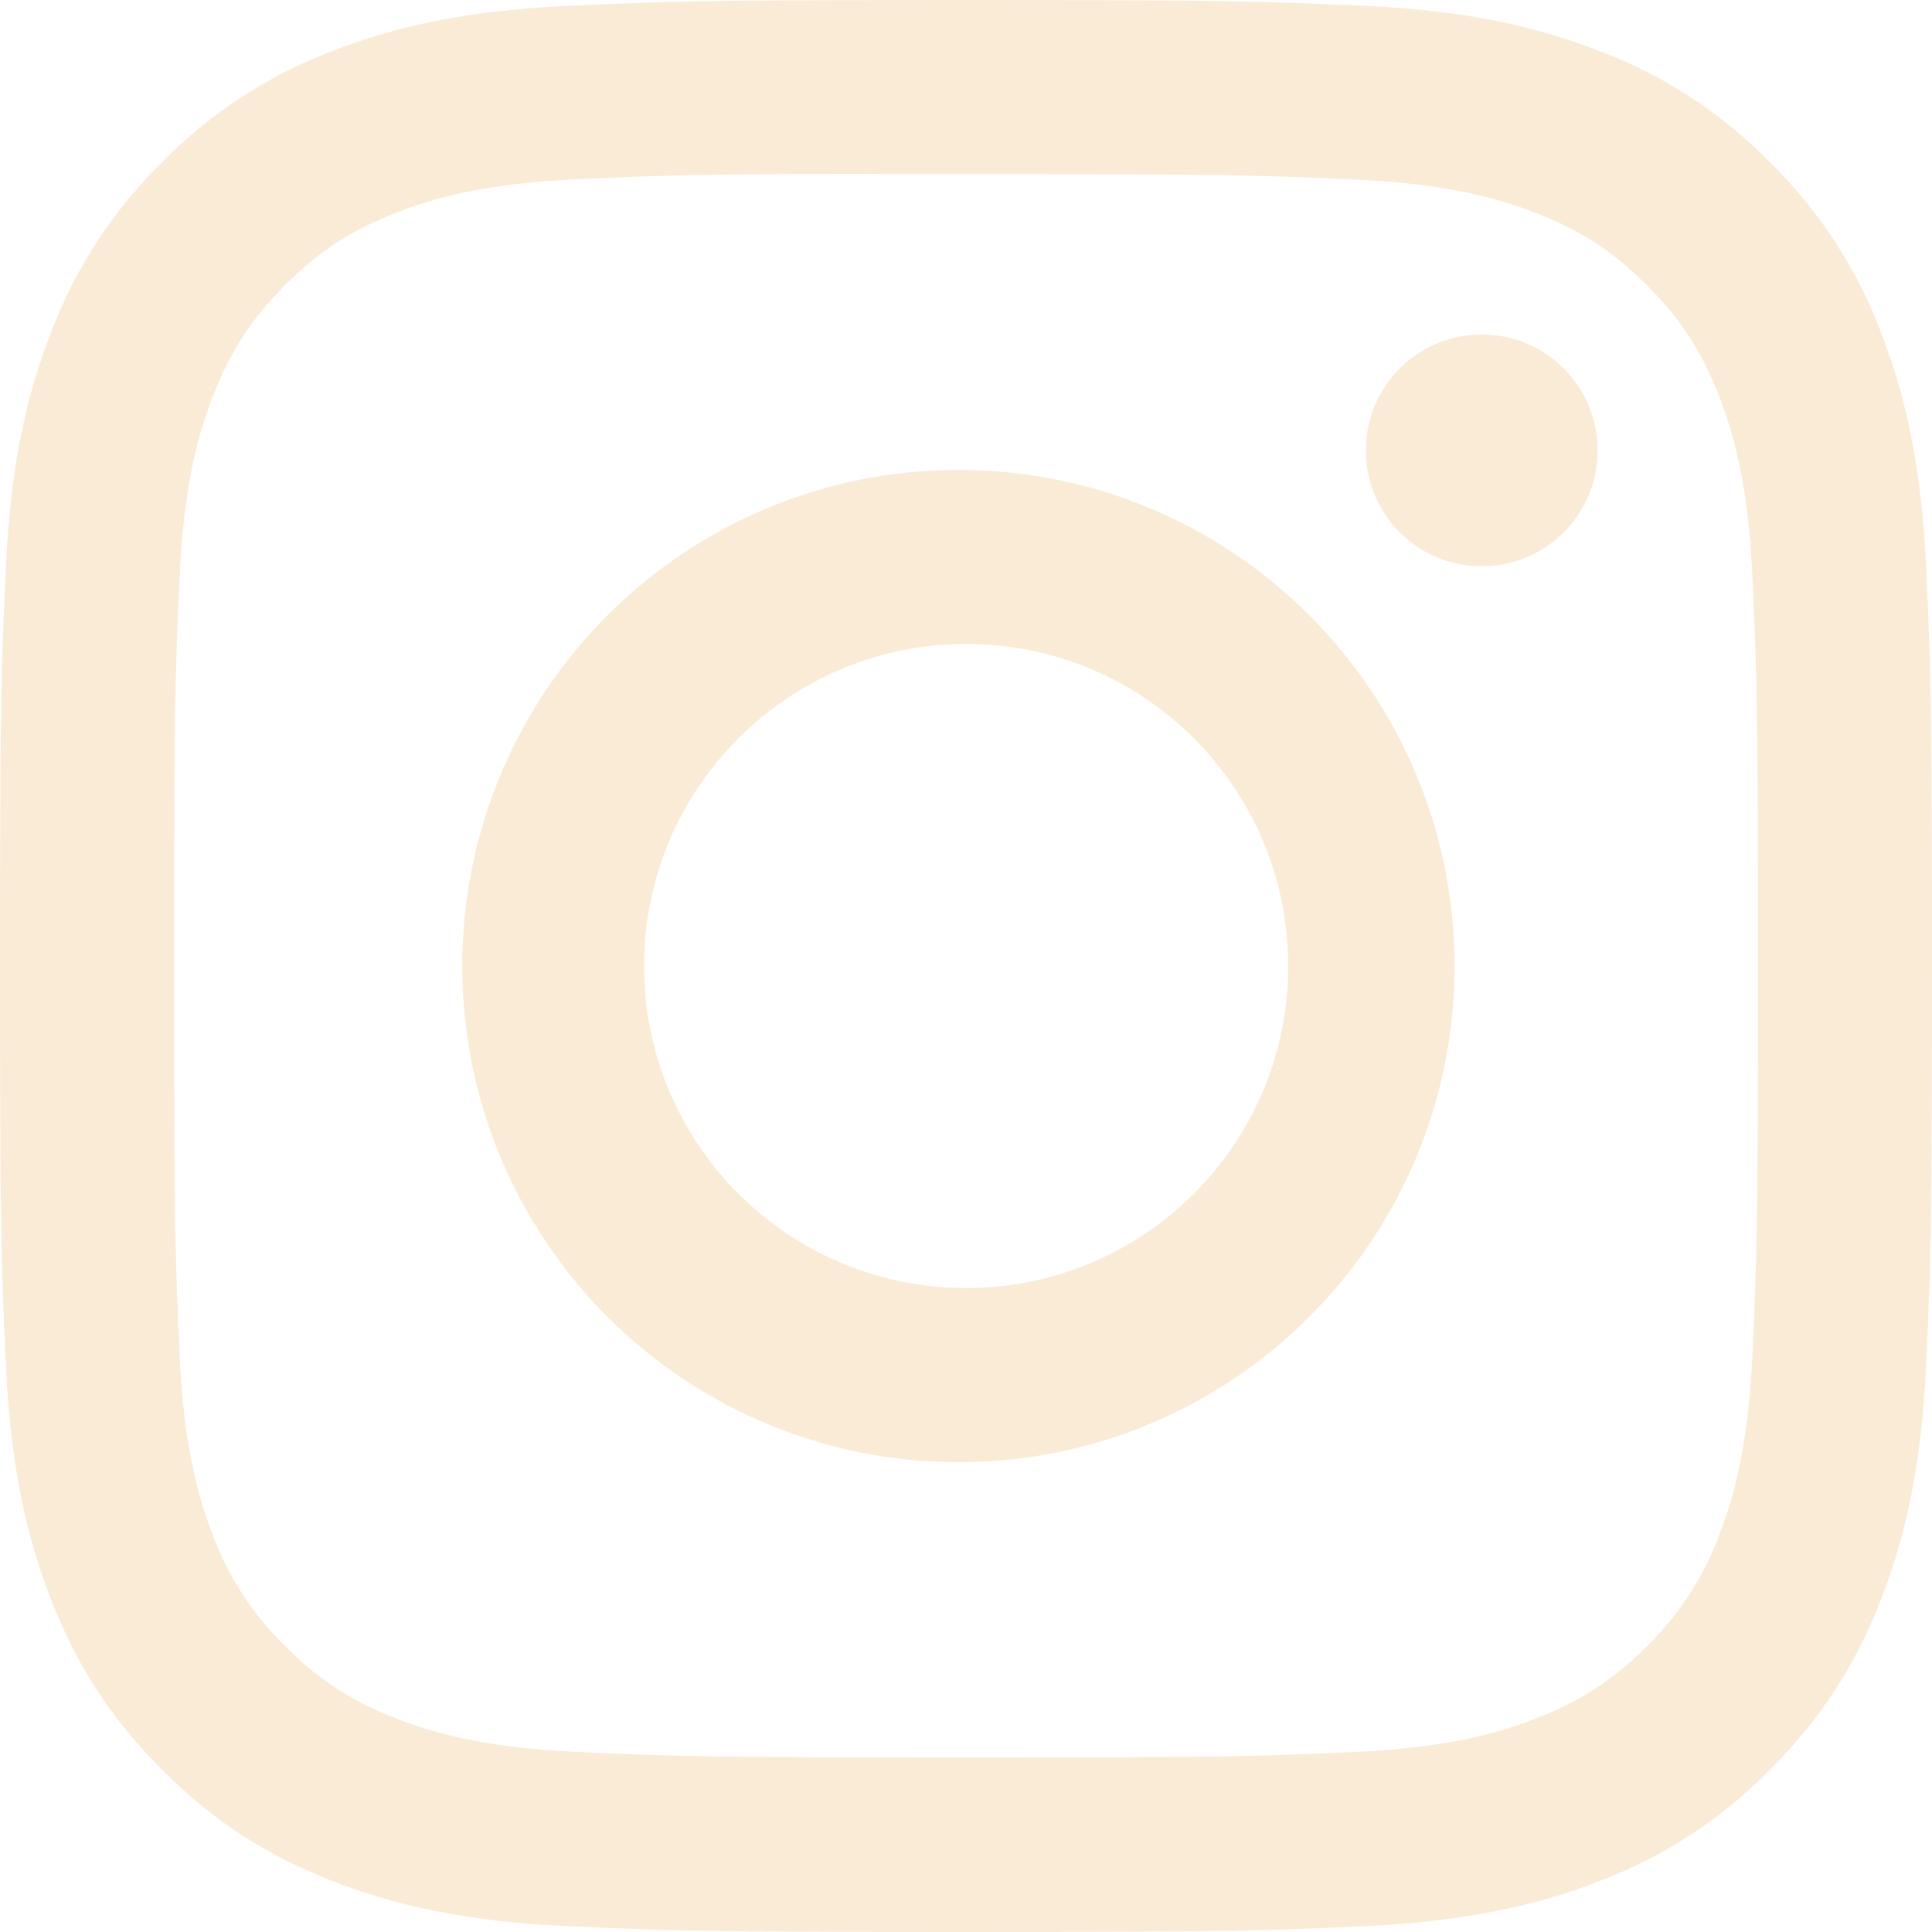
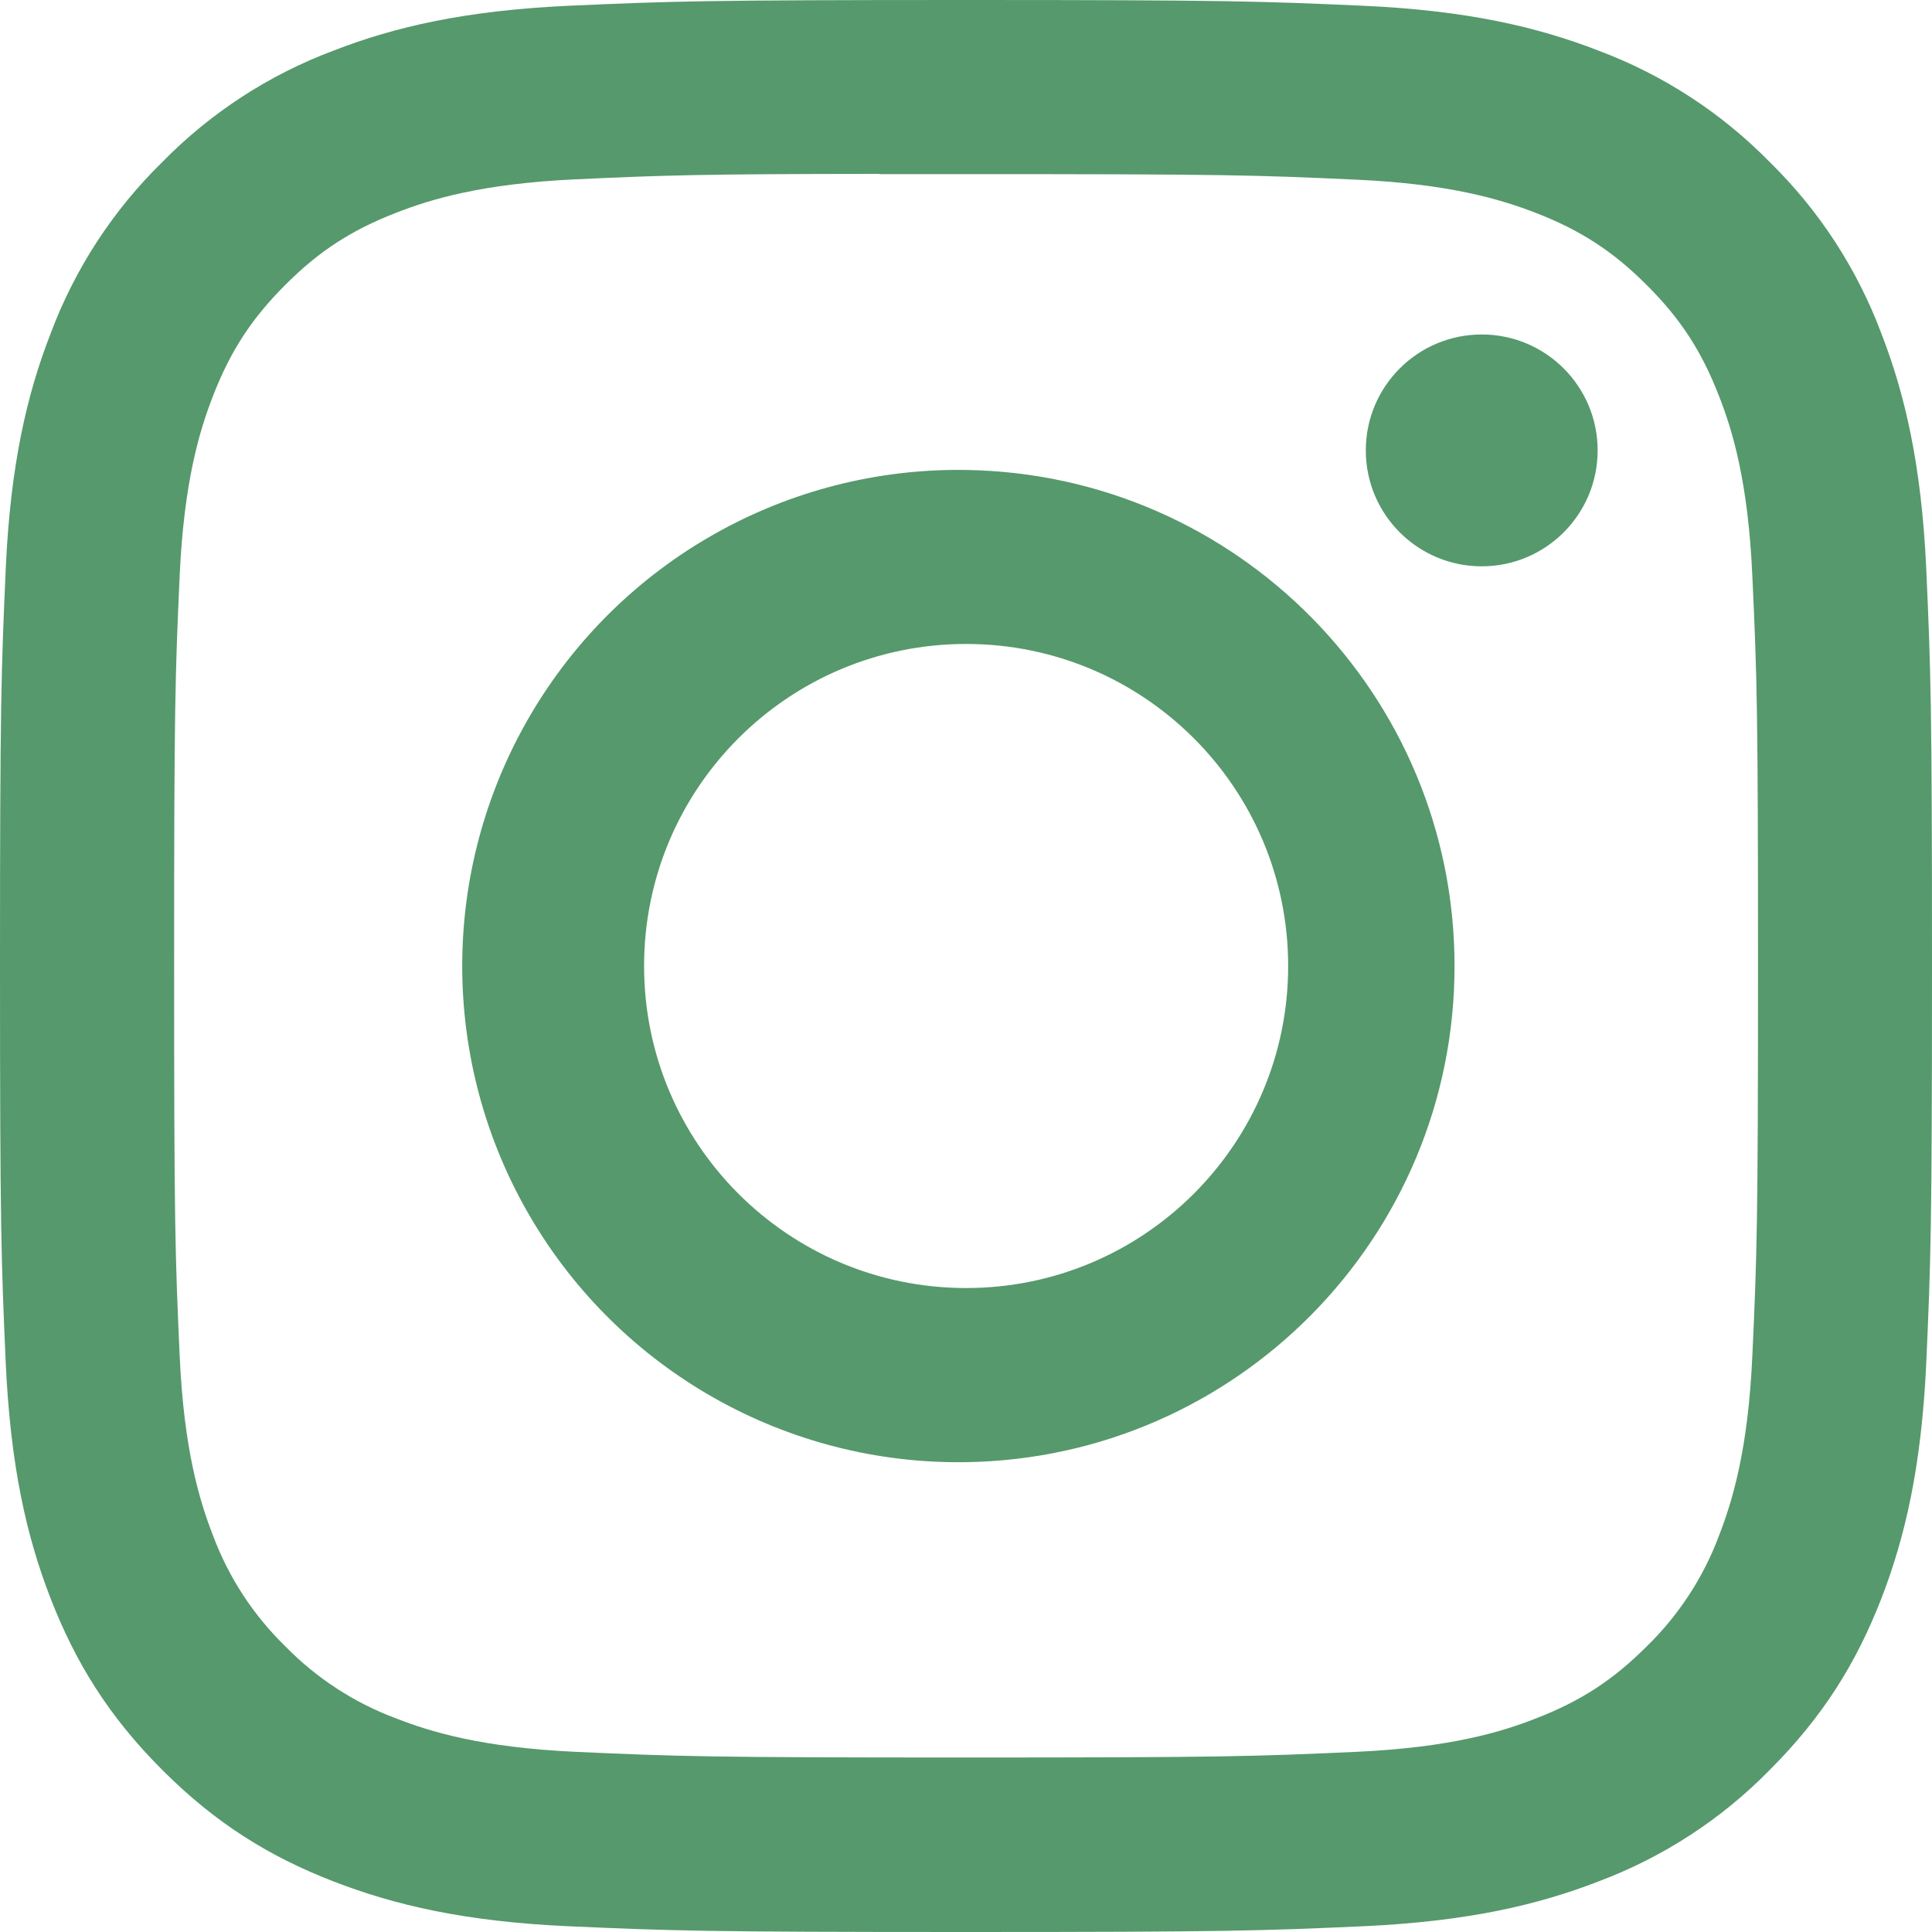
- <svg xmlns="http://www.w3.org/2000/svg" width="16" height="16" fill="antiquewhite" class="bi bi-instagram" viewBox="0 0 16 16">
+ <svg xmlns="http://www.w3.org/2000/svg" width="16" height="16" fill="#56996c" class="bi bi-instagram" viewBox="0 0 16 16">
  <path d="M8 0C5.829 0 5.556.01 4.703.048 3.85.088 3.269.222 2.76.42a3.9 3.9 0 0 0-1.417.923A3.9 3.9 0 0 0 .42 2.76C.222 3.268.087 3.85.048 4.7.01 5.555 0 5.827 0 8.001c0 2.172.01 2.444.048 3.297.04.852.174 1.433.372 1.942.205.526.478.972.923 1.417.444.445.89.719 1.416.923.51.198 1.09.333 1.942.372C5.555 15.99 5.827 16 8 16s2.444-.01 3.298-.048c.851-.04 1.434-.174 1.943-.372a3.9 3.9 0 0 0 1.416-.923c.445-.445.718-.891.923-1.417.197-.509.332-1.09.372-1.942C15.99 10.445 16 10.173 16 8s-.01-2.445-.048-3.299c-.04-.851-.175-1.433-.372-1.941a3.9 3.9 0 0 0-.923-1.417A3.9 3.9 0 0 0 13.24.42c-.51-.198-1.092-.333-1.943-.372C10.443.01 10.172 0 7.998 0zm-.717 1.442h.718c2.136 0 2.389.007 3.232.046.78.035 1.204.166 1.486.275.373.145.64.319.92.599s.453.546.598.92c.11.281.24.705.275 1.485.039.843.047 1.096.047 3.231s-.008 2.389-.047 3.232c-.035.78-.166 1.203-.275 1.485a2.5 2.5 0 0 1-.599.919c-.28.28-.546.453-.92.598-.28.11-.704.24-1.485.276-.843.038-1.096.047-3.232.047s-2.39-.009-3.233-.047c-.78-.036-1.203-.166-1.485-.276a2.5 2.5 0 0 1-.92-.598 2.5 2.5 0 0 1-.6-.92c-.109-.281-.24-.705-.275-1.485-.038-.843-.046-1.096-.046-3.233s.008-2.388.046-3.231c.036-.78.166-1.204.276-1.486.145-.373.319-.64.599-.92s.546-.453.92-.598c.282-.11.705-.24 1.485-.276.738-.034 1.024-.044 2.515-.045zm4.988 1.328a.96.96 0 1 0 0 1.92.96.96 0 0 0 0-1.92m-4.27 1.122a4.109 4.109 0 1 0 0 8.217 4.109 4.109 0 0 0 0-8.217m0 1.441a2.667 2.667 0 1 1 0 5.334 2.667 2.667 0 0 1 0-5.334" />
</svg>
